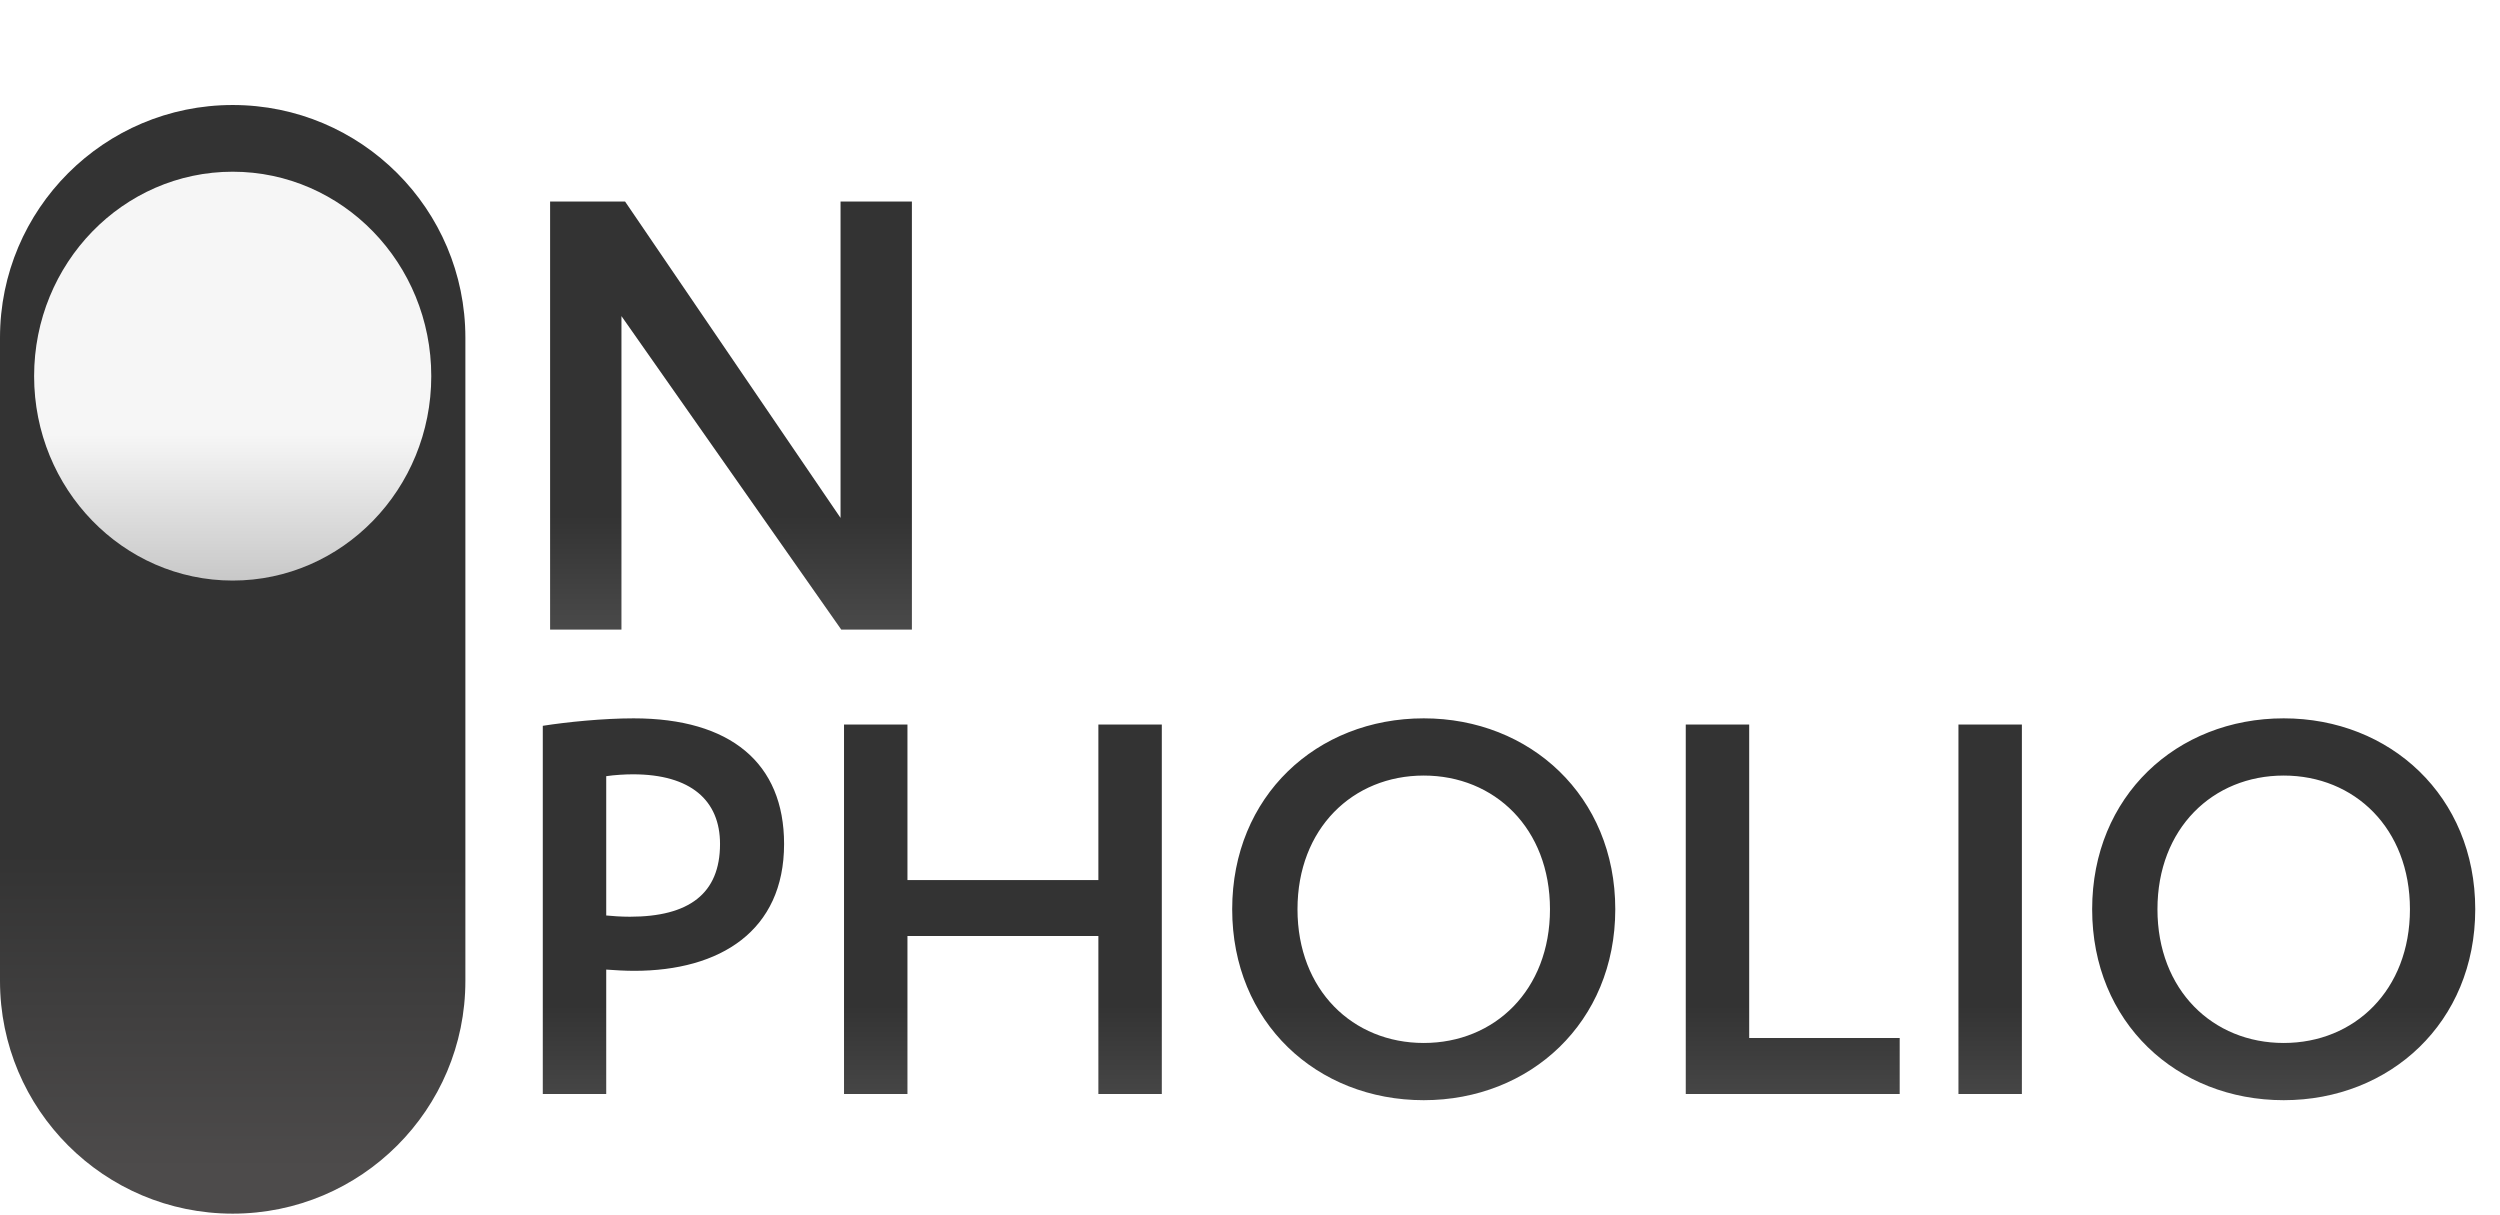
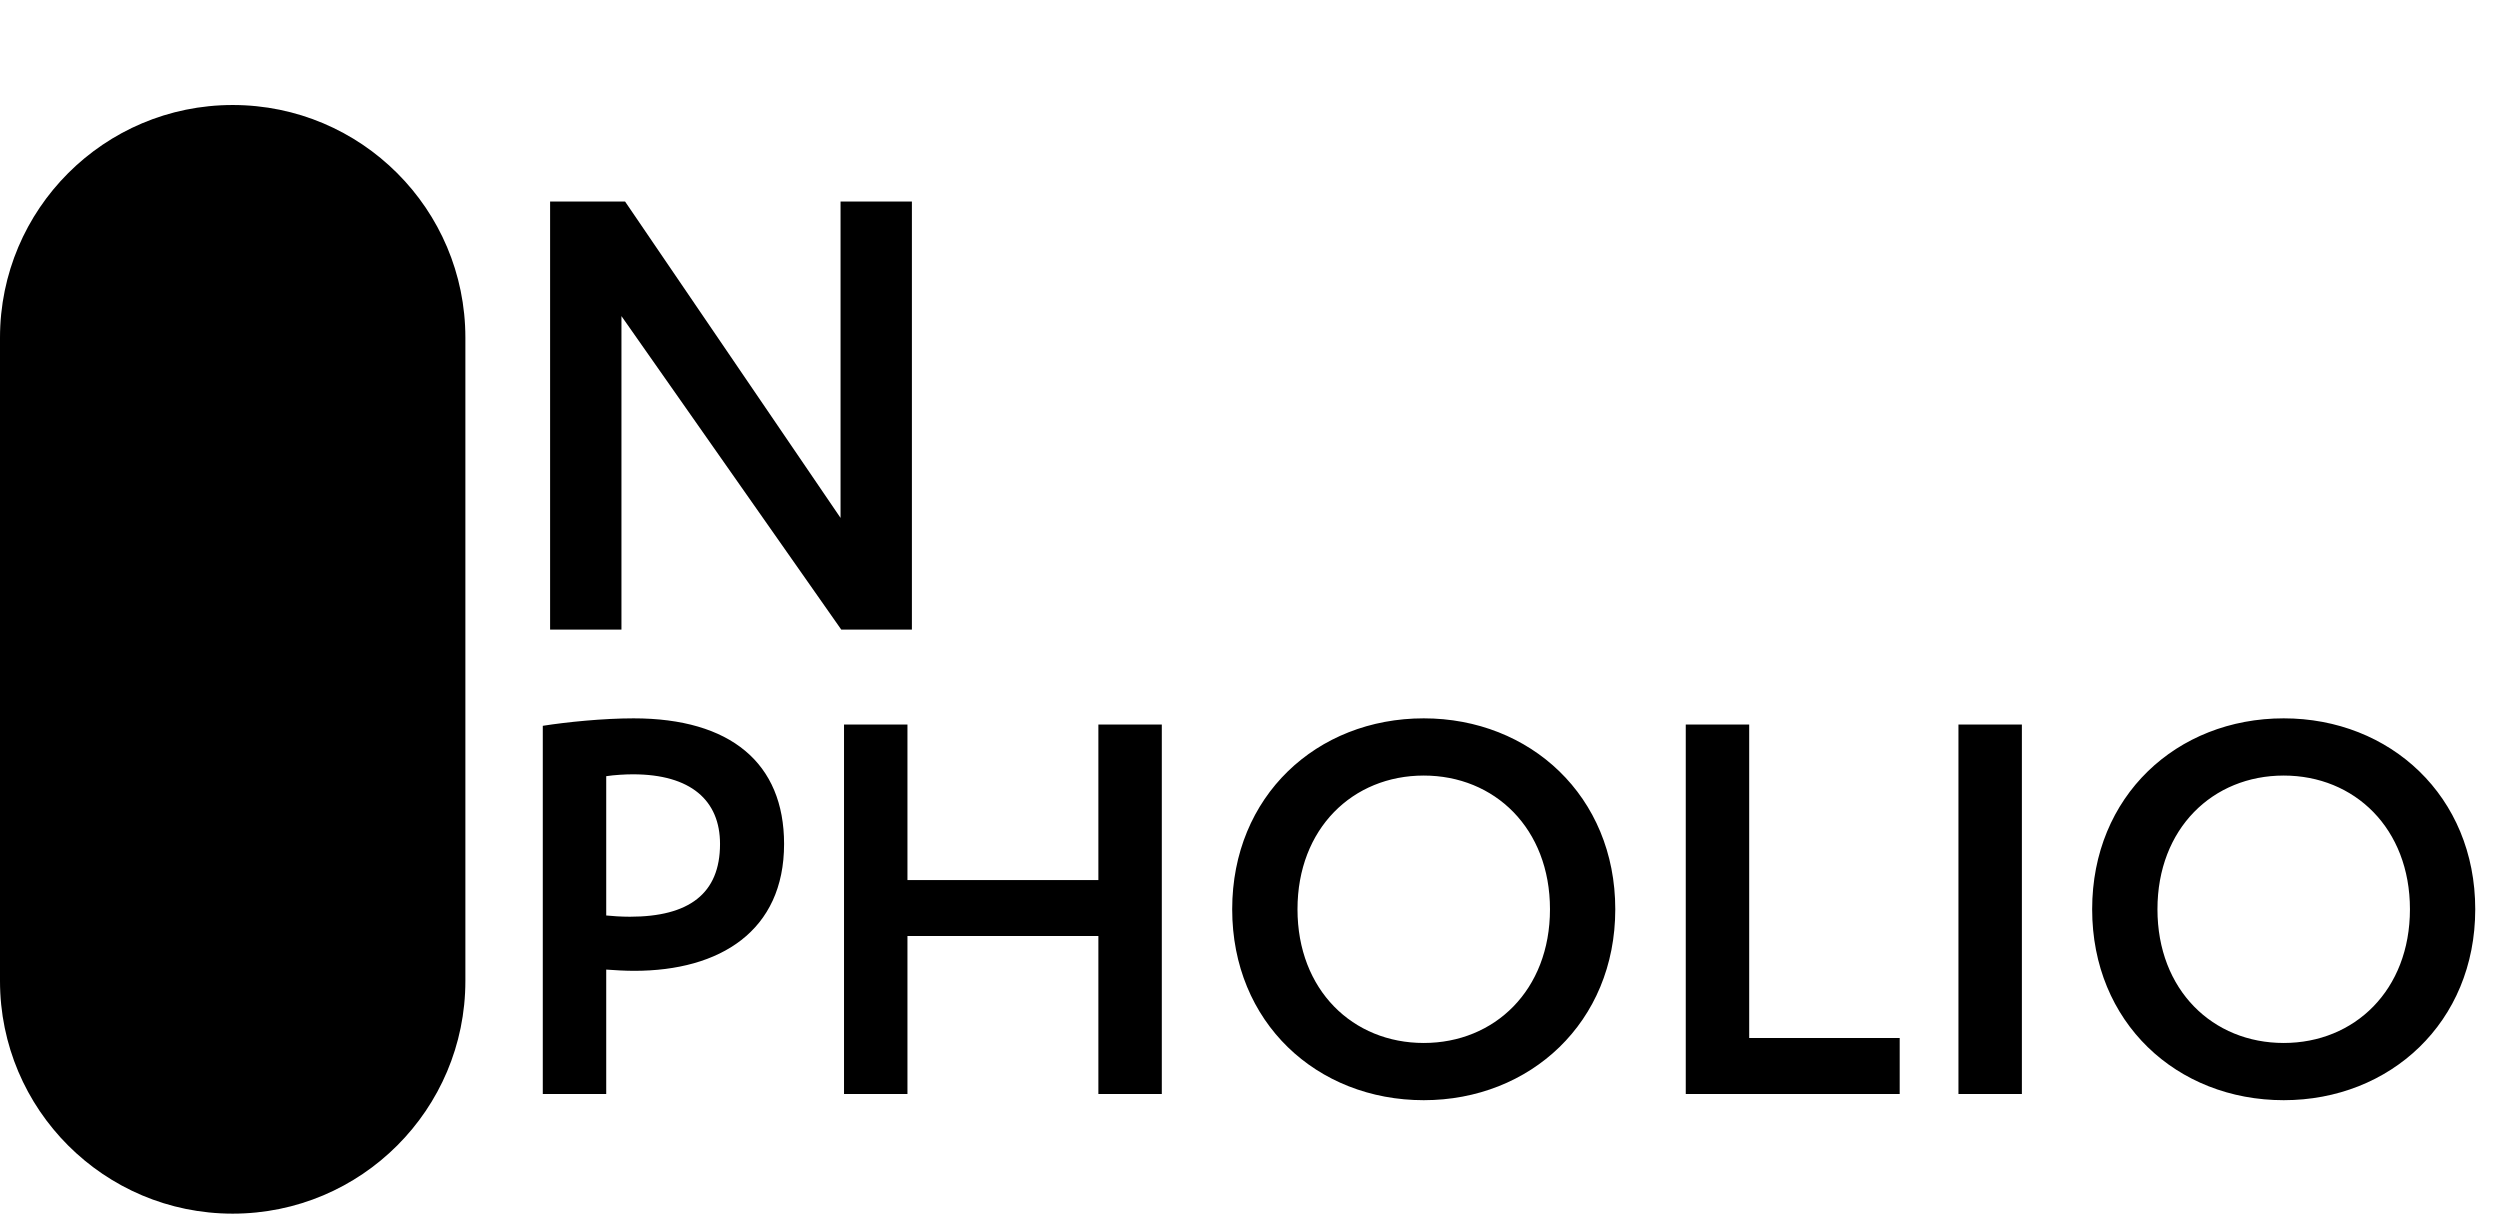
<svg xmlns="http://www.w3.org/2000/svg" width="949" height="461" viewBox="0 0 949 461" fill="none">
  <path d="M0 128.19C0 79.407 39.546 39.861 88.329 39.861C137.111 39.861 176.658 79.407 176.658 128.19V372.373C176.658 421.156 137.111 460.702 88.329 460.702C39.546 460.702 0 421.156 0 372.373V128.19Z" fill="url(#paint0_linear_191_37)" />
  <ellipse cx="88.329" cy="142.782" rx="75.38" ry="77.599" fill="url(#paint1_linear_191_37)" />
  <path d="M237.271 76.493L319.072 196.595V76.493H346.156V239H319.345L235.903 119.992V239H208.819V76.493H237.271Z" fill="url(#paint2_linear_191_37)" />
  <path d="M230.122 294.638V347.518C232.247 347.754 236.024 347.99 239.093 347.99C261.519 347.99 273.323 339.256 273.323 320.37C273.323 303.845 262.228 293.93 240.273 293.93C237.44 293.93 233.191 294.166 230.122 294.638ZM230.122 368.056V415.271H206.043V275.517C215.013 274.1 228.942 272.684 240.509 272.684C277.336 272.684 297.638 289.681 297.638 320.37C297.638 353.42 273.323 368.528 240.745 368.528C237.44 368.528 233.191 368.292 230.122 368.056ZM416.943 334.062V275.044H441.022V415.271H416.943V355.309H344.469V415.271H320.39V275.044H344.469V334.062H416.943ZM467.74 345.157C467.74 302.193 499.846 272.684 540.45 272.684C580.818 272.684 613.16 302.193 613.16 345.157C613.16 388.122 580.818 417.631 540.45 417.631C499.846 417.631 467.74 388.122 467.74 345.157ZM588.372 345.157C588.372 314.468 567.362 294.402 540.45 294.402C513.538 294.402 492.528 314.468 492.528 345.157C492.528 375.847 513.538 395.913 540.45 395.913C567.362 395.913 588.372 375.847 588.372 345.157ZM639.915 415.271V275.044H663.994V394.024H721.123V415.271H639.915ZM767.506 275.044V415.271H743.427V275.044H767.506ZM794.182 345.157C794.182 302.193 826.287 272.684 866.892 272.684C907.26 272.684 939.602 302.193 939.602 345.157C939.602 388.122 907.26 417.631 866.892 417.631C826.287 417.631 794.182 388.122 794.182 345.157ZM914.814 345.157C914.814 314.468 893.804 294.402 866.892 294.402C839.98 294.402 818.969 314.468 818.969 345.157C818.969 375.847 839.98 395.913 866.892 395.913C893.804 395.913 914.814 375.847 914.814 345.157Z" fill="url(#paint3_linear_191_37)" />
  <defs>
    <linearGradient id="paint0_linear_191_37" x1="88.329" y1="39.861" x2="88.329" y2="460.702" gradientUnits="userSpaceOnUse">
-       <stop stop-color="#333333" />
-       <stop offset="0.675" stop-color="#333333" />
-       <stop offset="0.96" stop-color="#4D4B4B" />
+       <stop stopColor="#333333" />
+       <stop offset="0.675" stopColor="#333333" />
+       <stop offset="0.96" stopColor="#4D4B4B" />
    </linearGradient>
    <linearGradient id="paint1_linear_191_37" x1="88.329" y1="164.81" x2="88.329" y2="316.972" gradientUnits="userSpaceOnUse">
-       <stop stop-color="#F6F6F6" />
-       <stop offset="1" stop-color="#787878" />
+       <stop stopColor="#F6F6F6" />
+       <stop offset="1" stopColor="#787878" />
    </linearGradient>
    <linearGradient id="paint2_linear_191_37" x1="277.878" y1="195.856" x2="277.878" y2="391.712" gradientUnits="userSpaceOnUse">
-       <stop stop-color="#333333" />
-       <stop offset="1" stop-color="#999999" />
+       <stop stopColor="#333333" />
+       <stop offset="1" stopColor="#999999" />
    </linearGradient>
    <linearGradient id="paint3_linear_191_37" x1="436.929" y1="381.746" x2="436.929" y2="565.72" gradientUnits="userSpaceOnUse">
-       <stop stop-color="#333333" />
-       <stop offset="1" stop-color="#999999" />
+       <stop stopColor="#333333" />
+       <stop offset="1" stopColor="#999999" />
    </linearGradient>
  </defs>
</svg>
